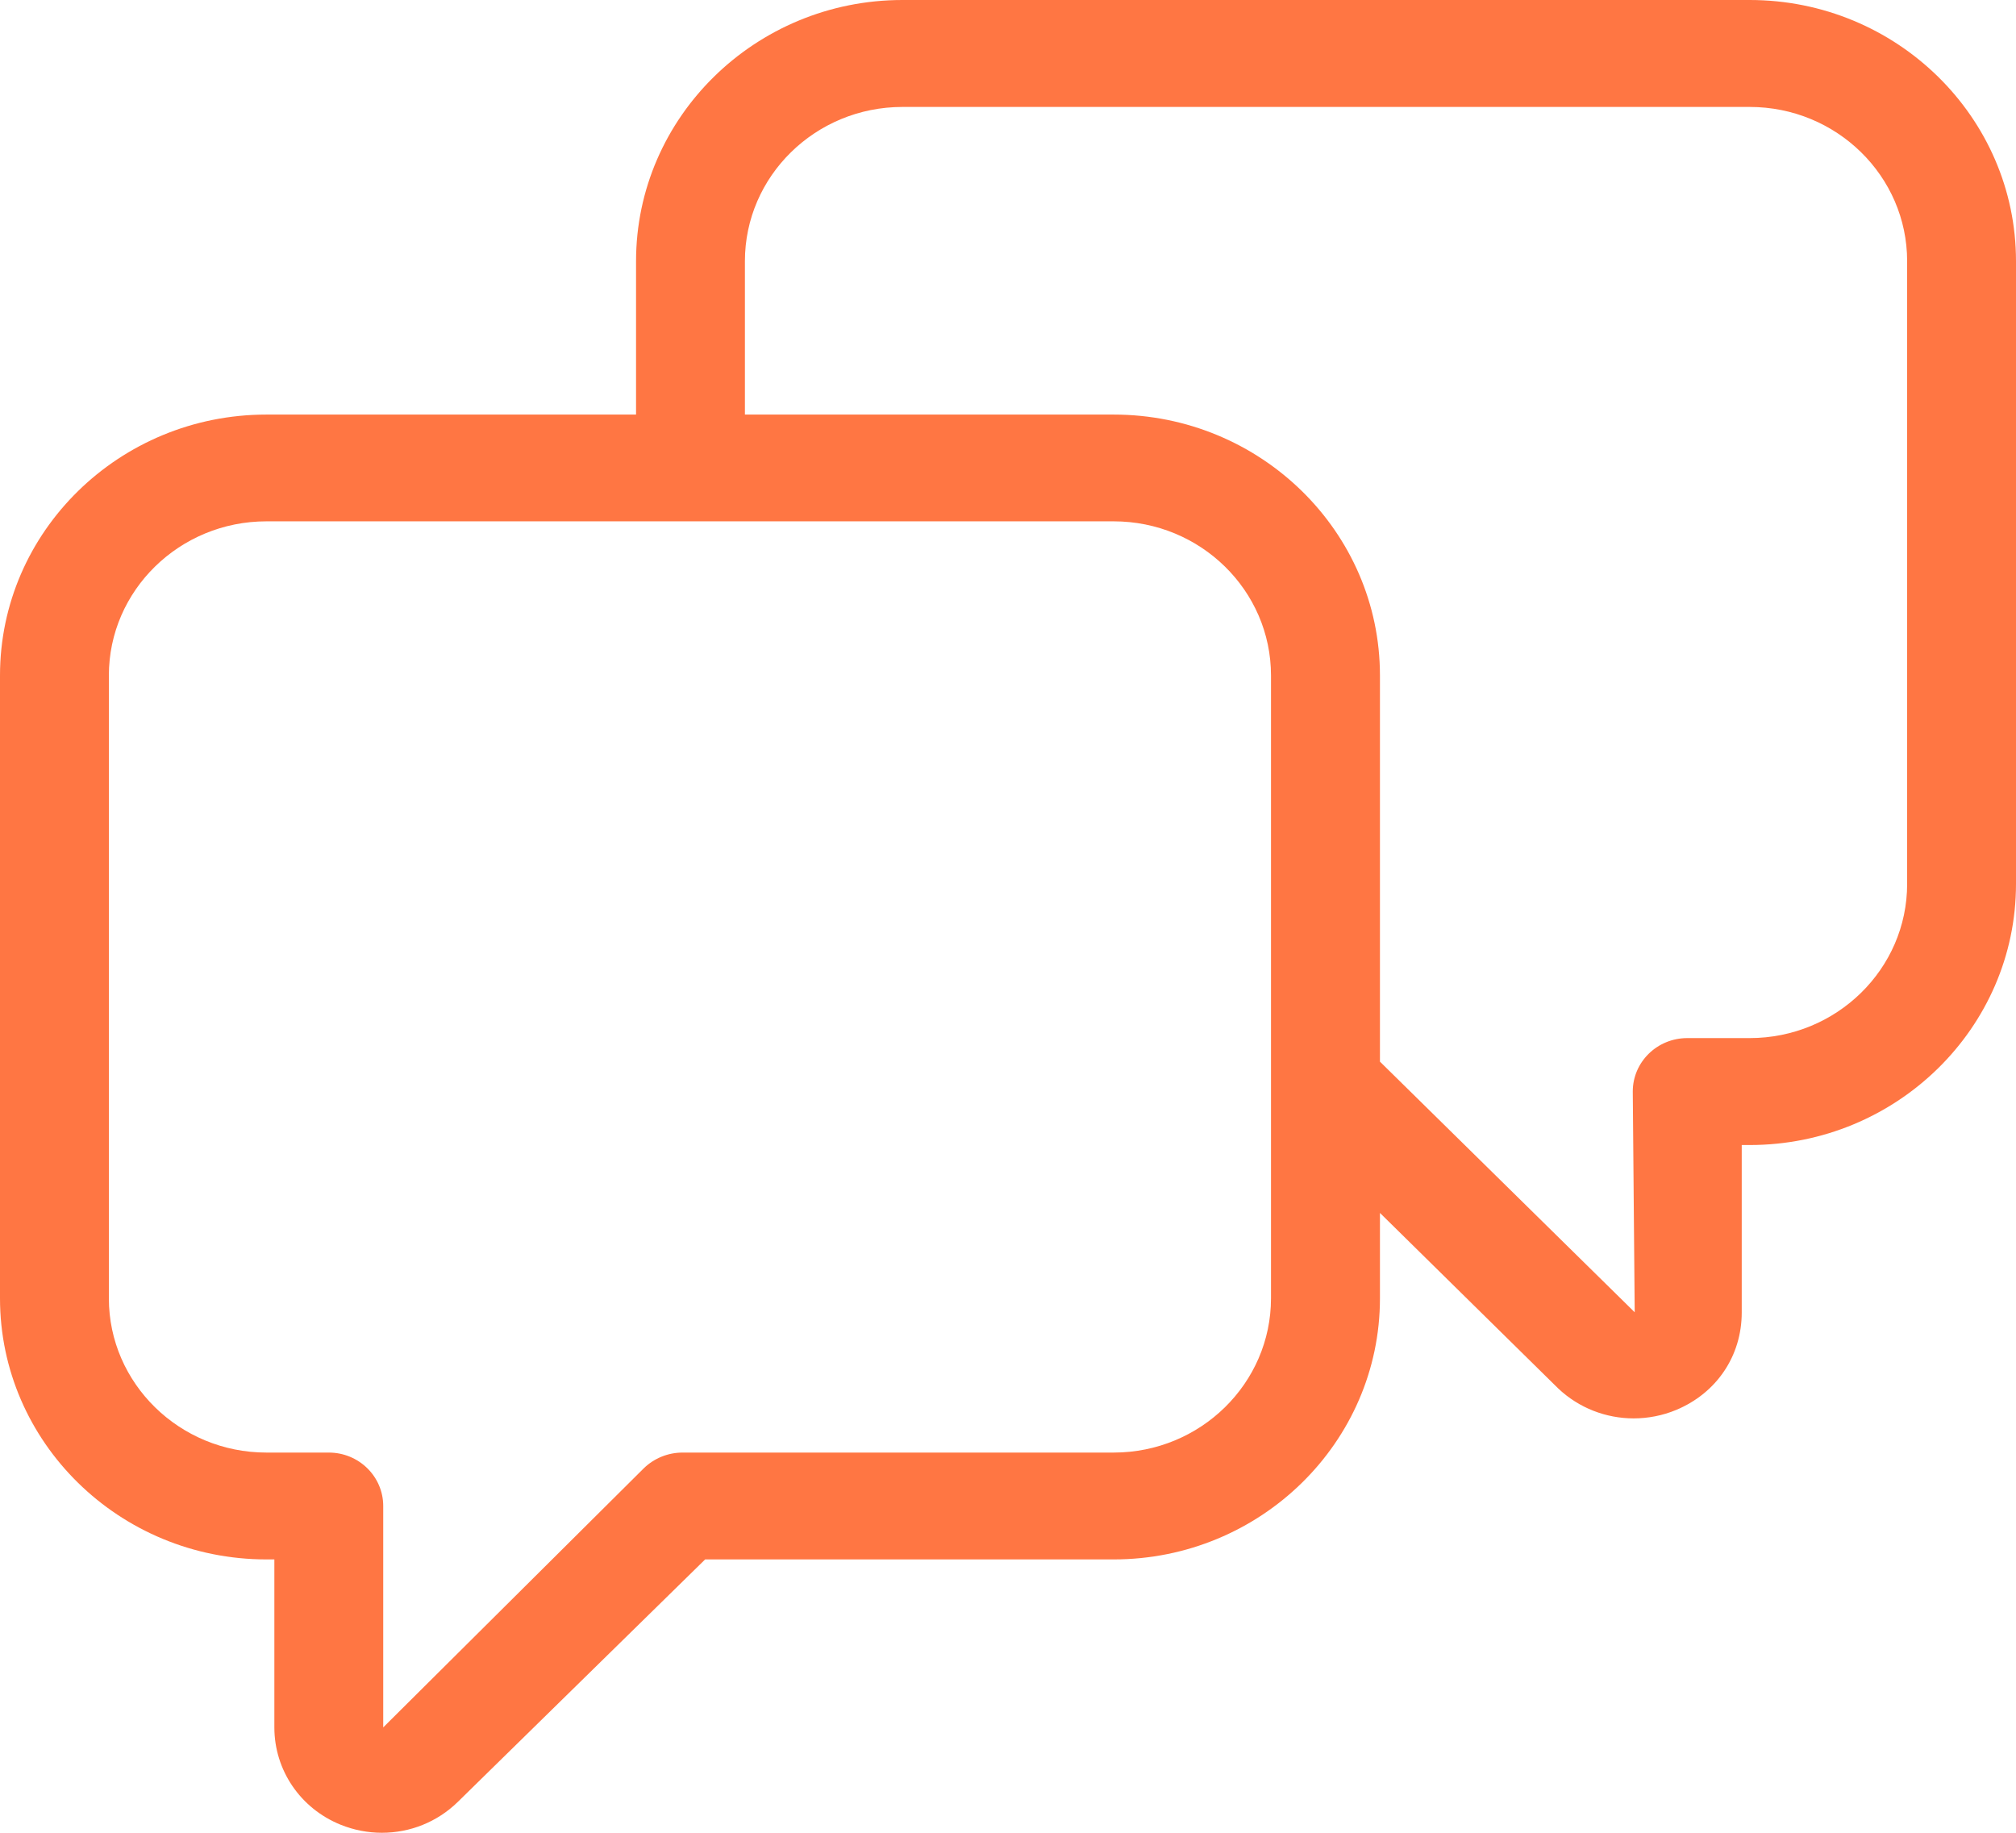
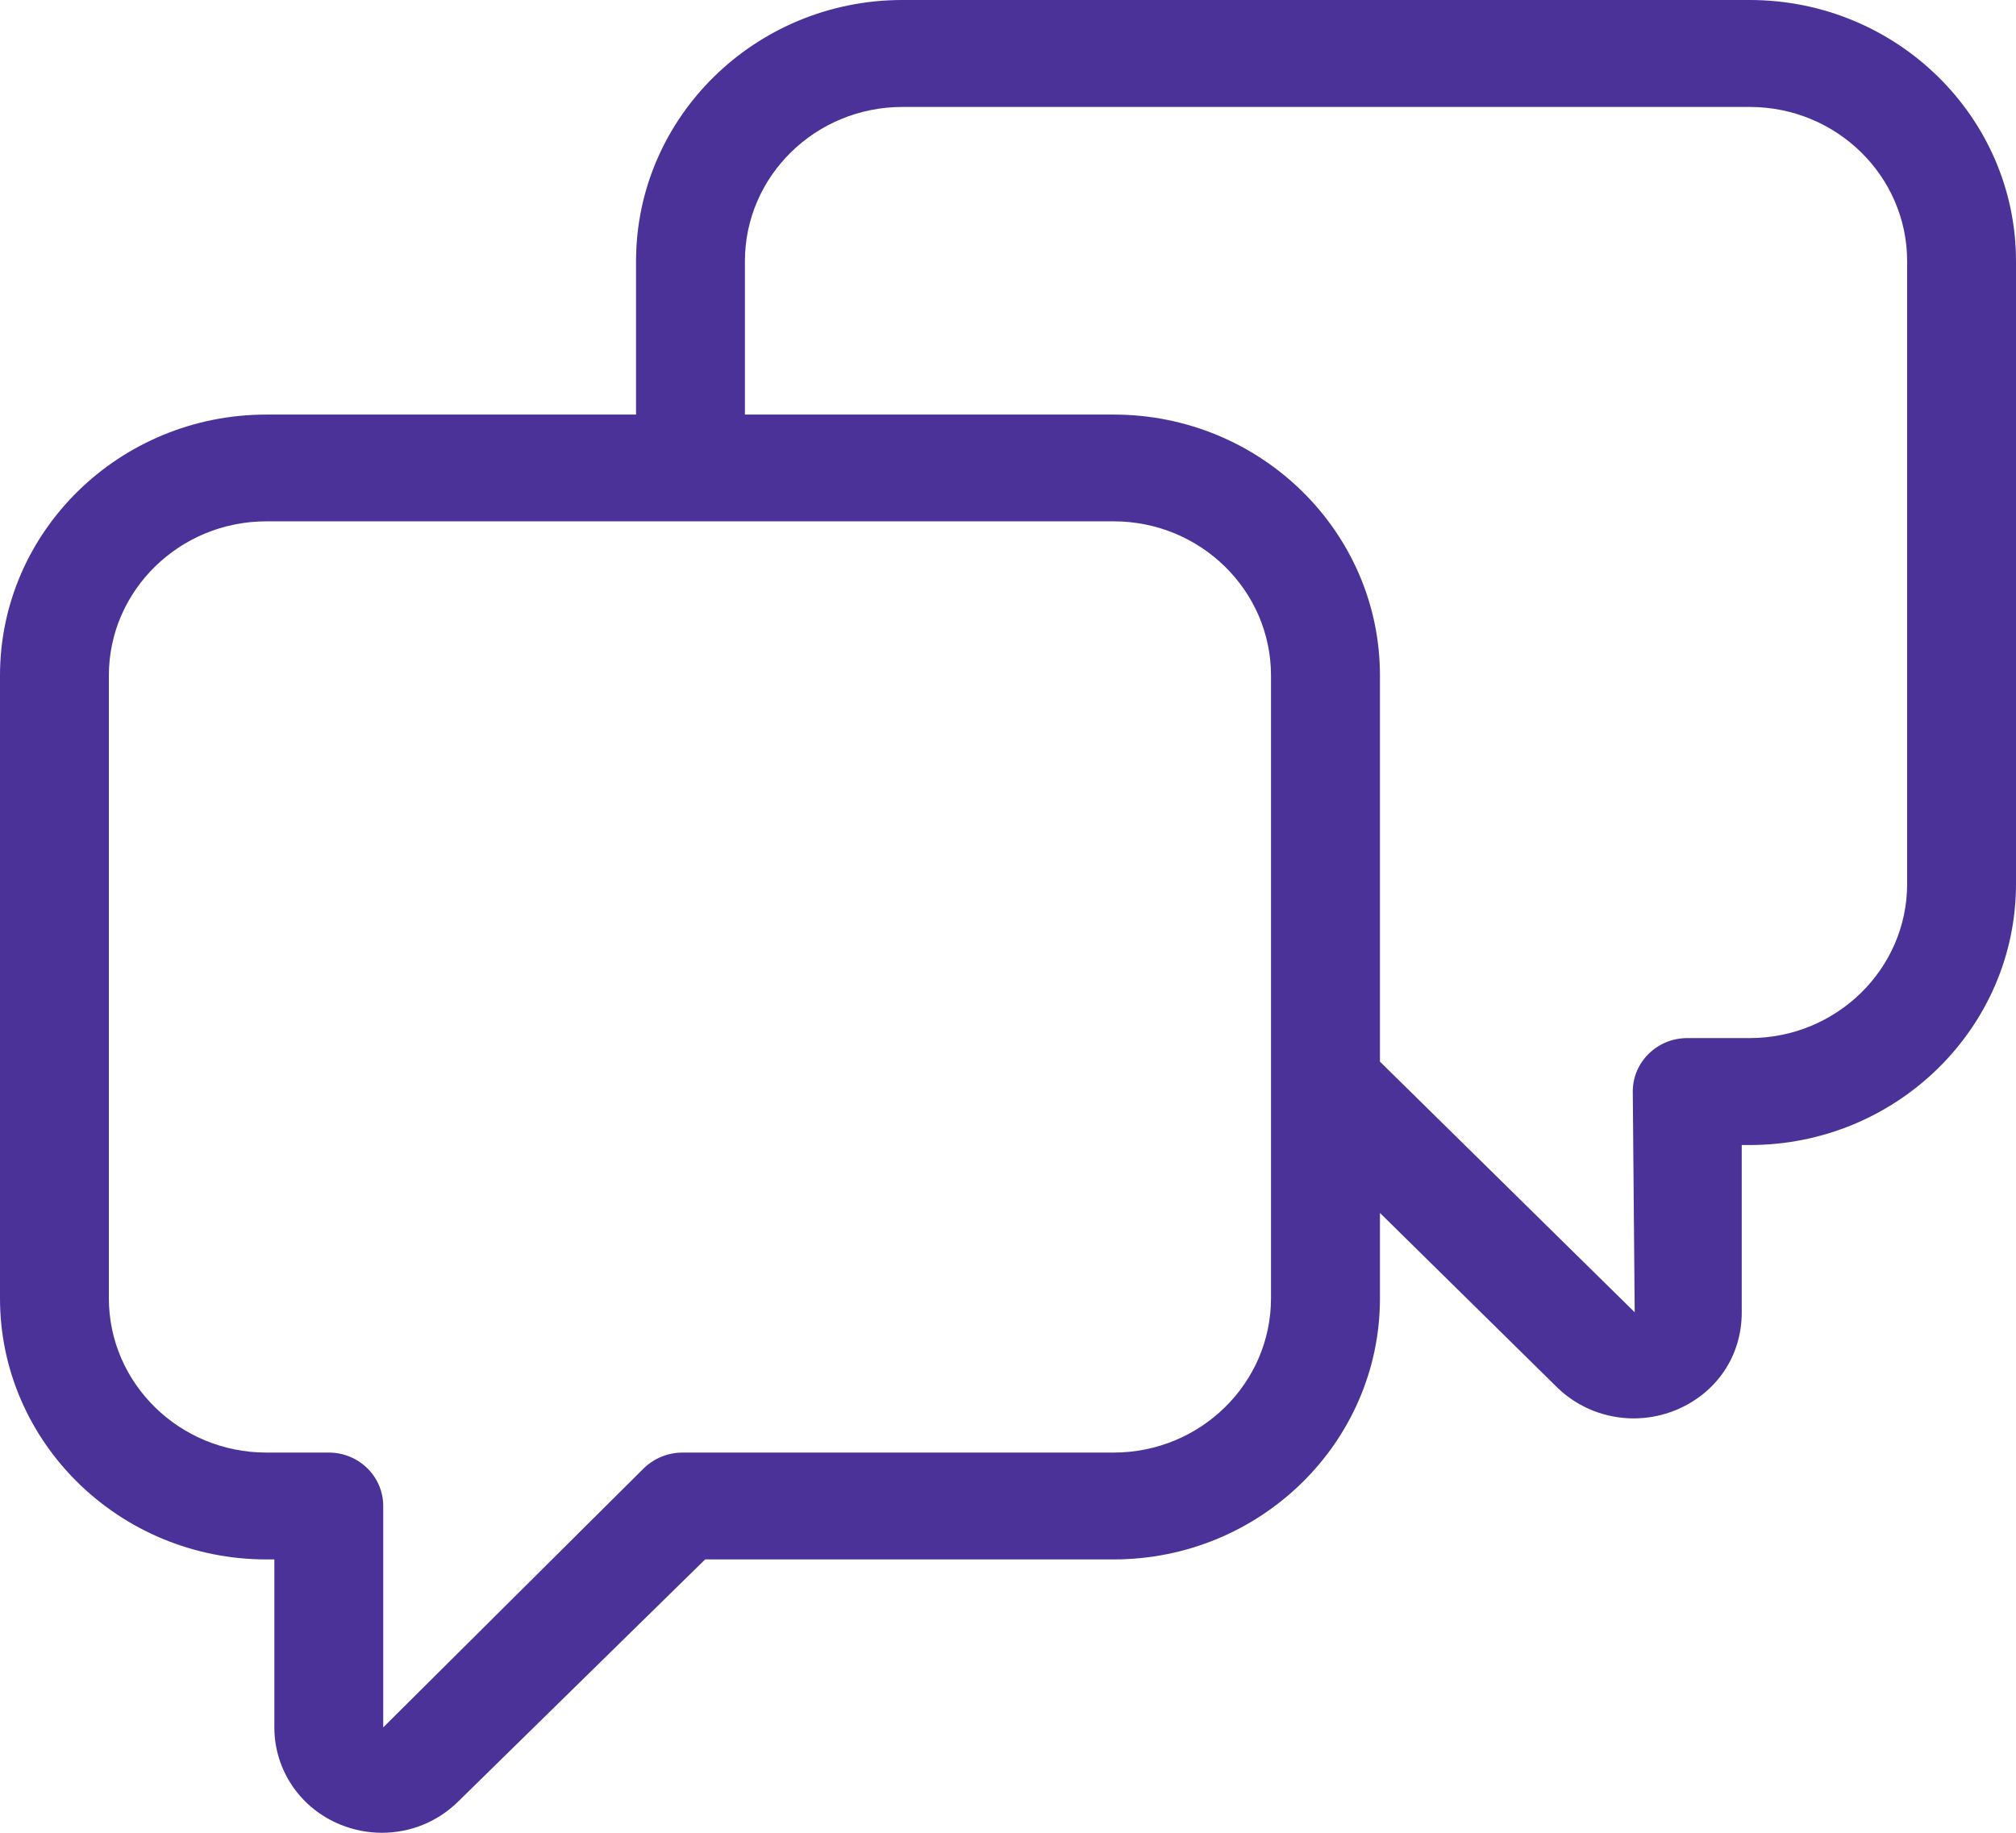
<svg xmlns="http://www.w3.org/2000/svg" width="22" height="20" viewBox="0 0 22 20" fill="none">
-   <path fill-rule="evenodd" clip-rule="evenodd" d="M20.812 9.646C20.812 10.573 20.042 11.328 19.094 11.328H18.413C18.084 11.328 17.818 11.589 17.818 11.911L17.839 14.32L15.059 11.585V7.371C15.059 5.801 13.756 4.524 12.153 4.524H8.129V2.85C8.129 1.922 8.899 1.167 9.848 1.167H19.094C20.042 1.167 20.812 1.922 20.812 2.85V9.646ZM13.87 14.168C13.87 15.095 13.101 15.851 12.153 15.851H7.449C7.29 15.851 7.139 15.913 7.027 16.021L4.182 18.85V16.434C4.182 16.112 3.916 15.851 3.588 15.851H2.907C1.959 15.851 1.188 15.095 1.188 14.168V7.371C1.188 6.444 1.959 5.689 2.907 5.689H12.153C13.101 5.689 13.87 6.444 13.87 7.371V14.168ZM19.094 0H9.848C8.244 0 6.941 1.279 6.941 2.85V4.524H2.907C1.303 4.524 0 5.801 0 7.371V14.168C0 15.738 1.303 17.017 2.907 17.017H2.994V18.85C2.994 19.316 3.277 19.734 3.717 19.912C3.863 19.971 4.017 20 4.167 20C4.473 20 4.77 19.884 4.996 19.663L7.695 17.017H12.153C13.756 17.017 15.059 15.738 15.059 14.168V13.236L17.004 15.151C17.23 15.365 17.526 15.478 17.828 15.478C17.983 15.478 18.142 15.448 18.291 15.386C18.733 15.202 19.007 14.796 19.007 14.323V12.495H19.094C20.697 12.495 22 11.216 22 9.646V2.85C22 1.279 20.697 0 19.094 0Z" fill="#FF7643" />
+   <path fill-rule="evenodd" clip-rule="evenodd" d="M20.812 9.646C20.812 10.573 20.042 11.328 19.094 11.328H18.413C18.084 11.328 17.818 11.589 17.818 11.911L17.839 14.32L15.059 11.585V7.371C15.059 5.801 13.756 4.524 12.153 4.524H8.129V2.85C8.129 1.922 8.899 1.167 9.848 1.167H19.094C20.042 1.167 20.812 1.922 20.812 2.85V9.646ZM13.87 14.168C13.87 15.095 13.101 15.851 12.153 15.851H7.449C7.29 15.851 7.139 15.913 7.027 16.021L4.182 18.85V16.434C4.182 16.112 3.916 15.851 3.588 15.851H2.907C1.959 15.851 1.188 15.095 1.188 14.168V7.371C1.188 6.444 1.959 5.689 2.907 5.689H12.153C13.101 5.689 13.87 6.444 13.87 7.371V14.168ZM19.094 0H9.848C8.244 0 6.941 1.279 6.941 2.85V4.524H2.907C1.303 4.524 0 5.801 0 7.371V14.168C0 15.738 1.303 17.017 2.907 17.017H2.994V18.85C2.994 19.316 3.277 19.734 3.717 19.912C3.863 19.971 4.017 20 4.167 20C4.473 20 4.77 19.884 4.996 19.663L7.695 17.017H12.153C13.756 17.017 15.059 15.738 15.059 14.168V13.236L17.004 15.151C17.23 15.365 17.526 15.478 17.828 15.478C17.983 15.478 18.142 15.448 18.291 15.386C18.733 15.202 19.007 14.796 19.007 14.323V12.495H19.094C20.697 12.495 22 11.216 22 9.646V2.85C22 1.279 20.697 0 19.094 0Z" fill="#4A3298" />
</svg>
